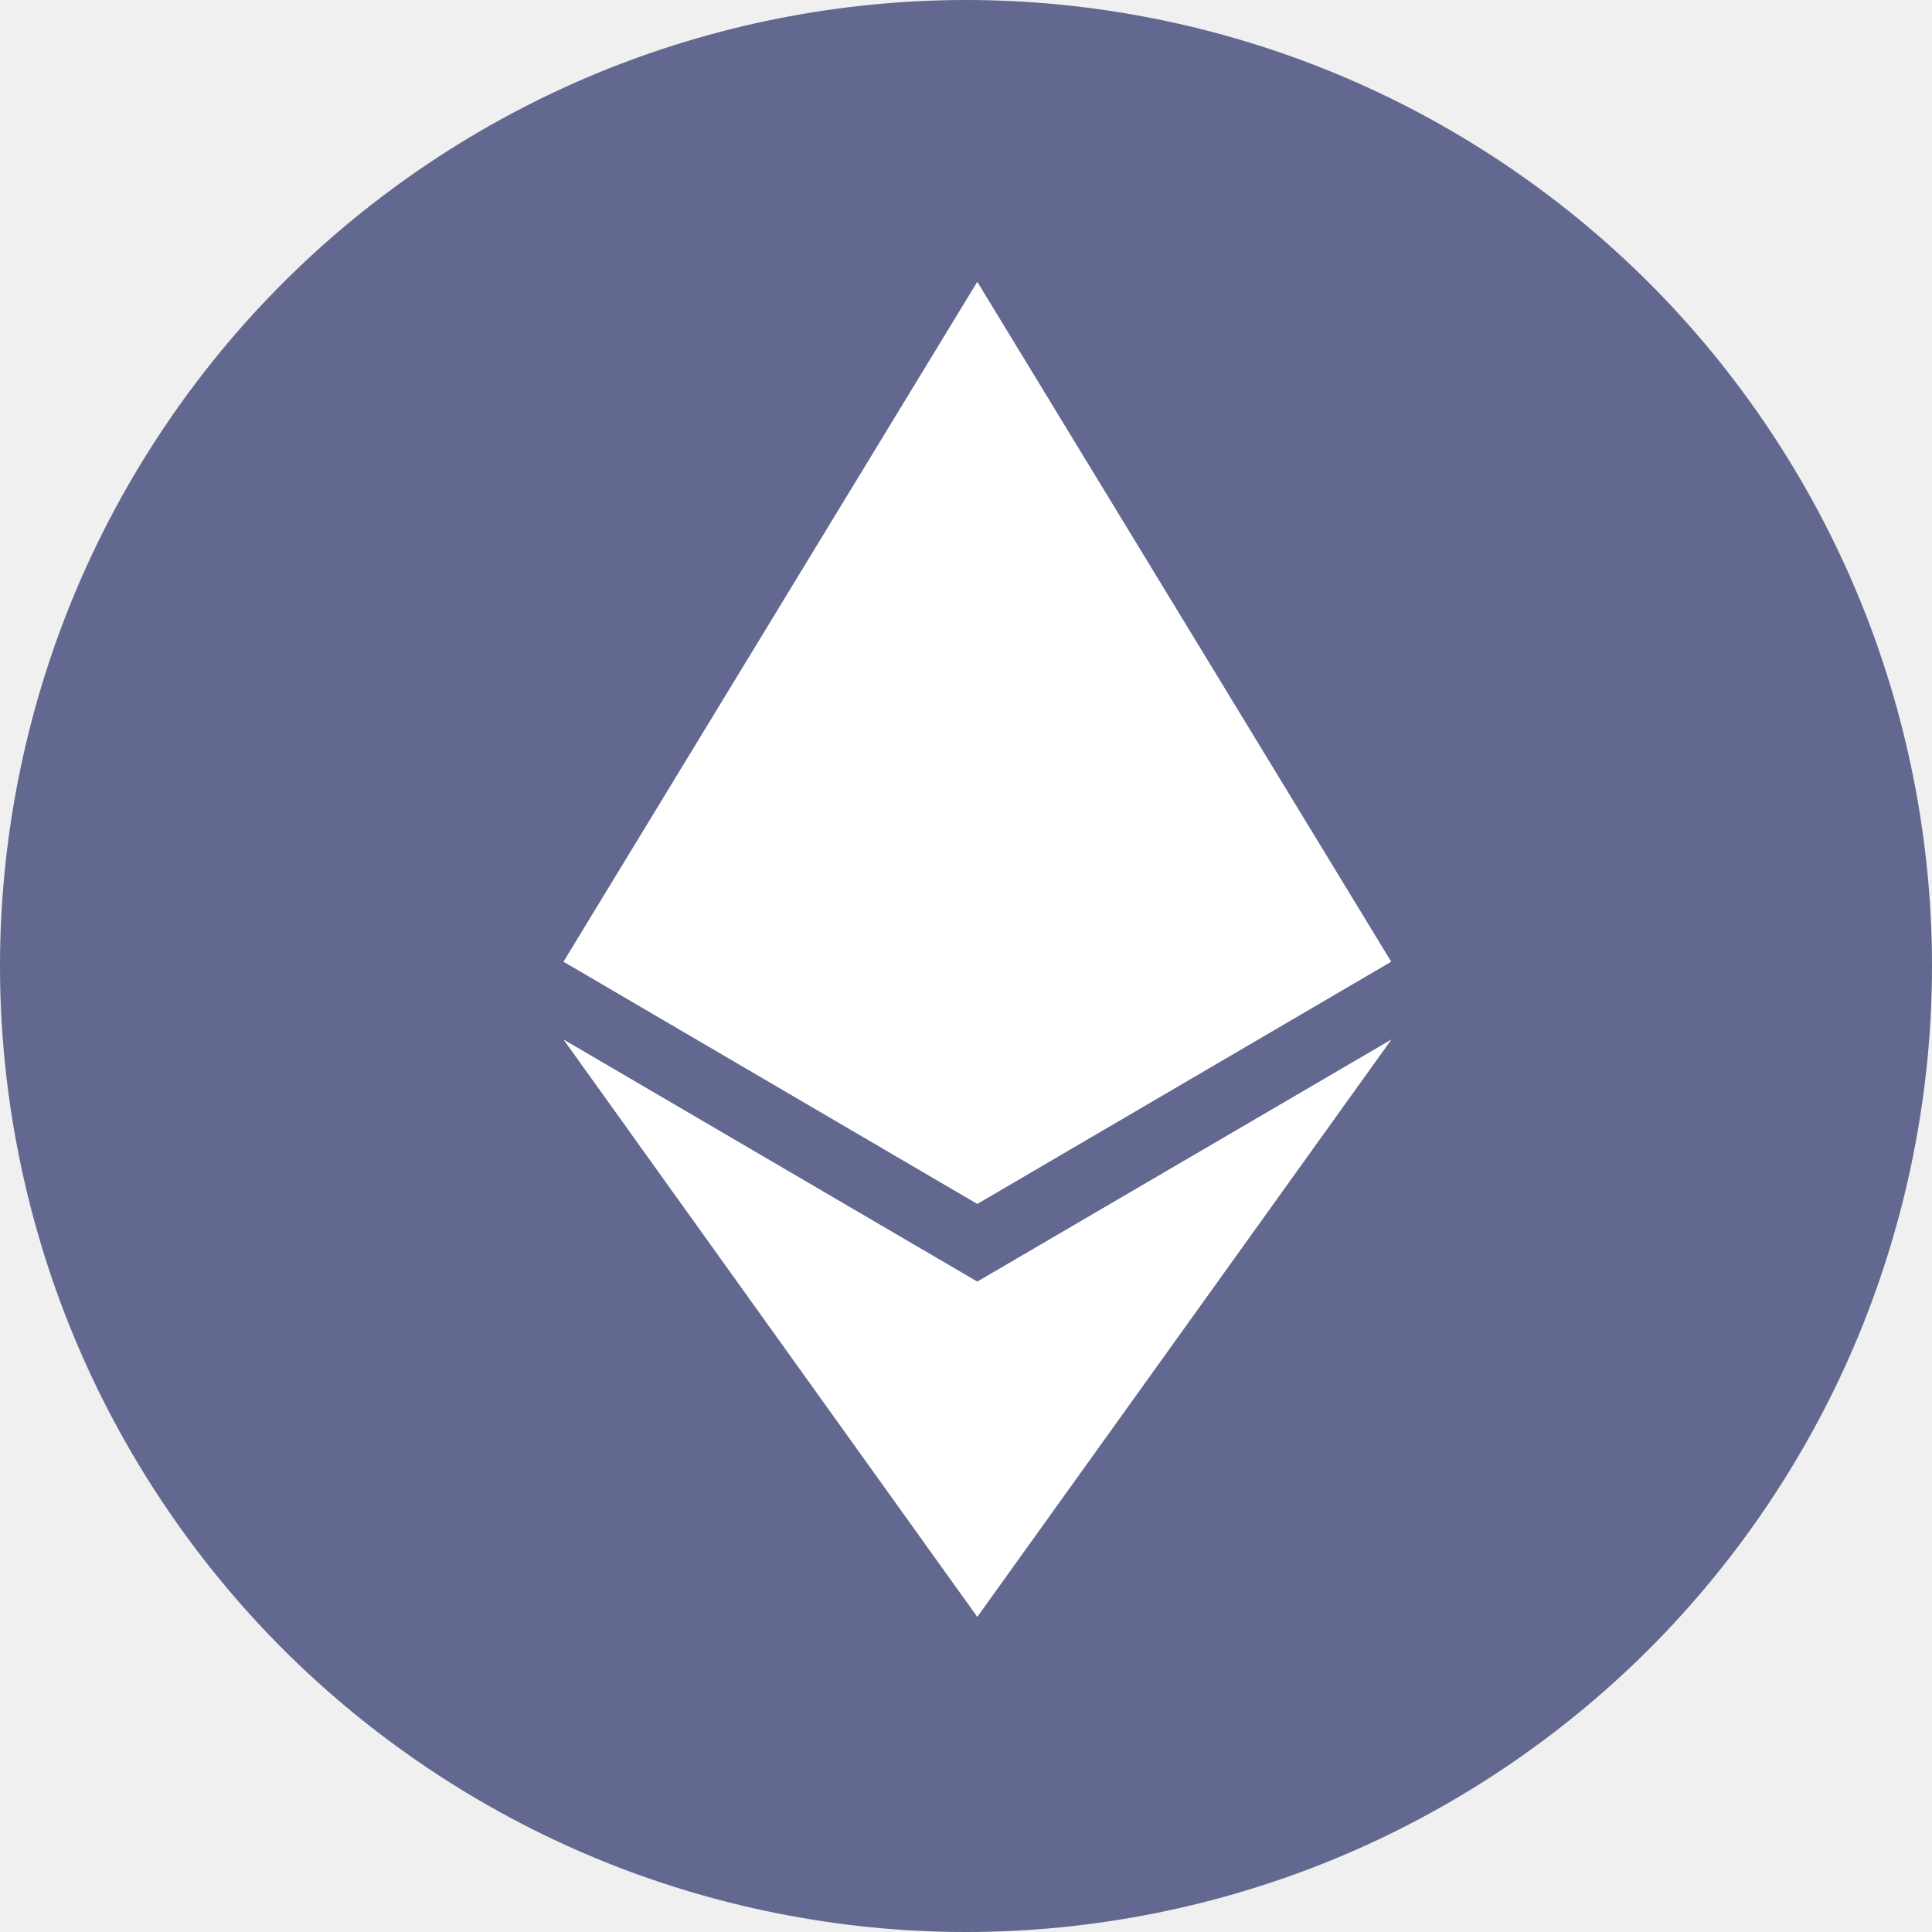
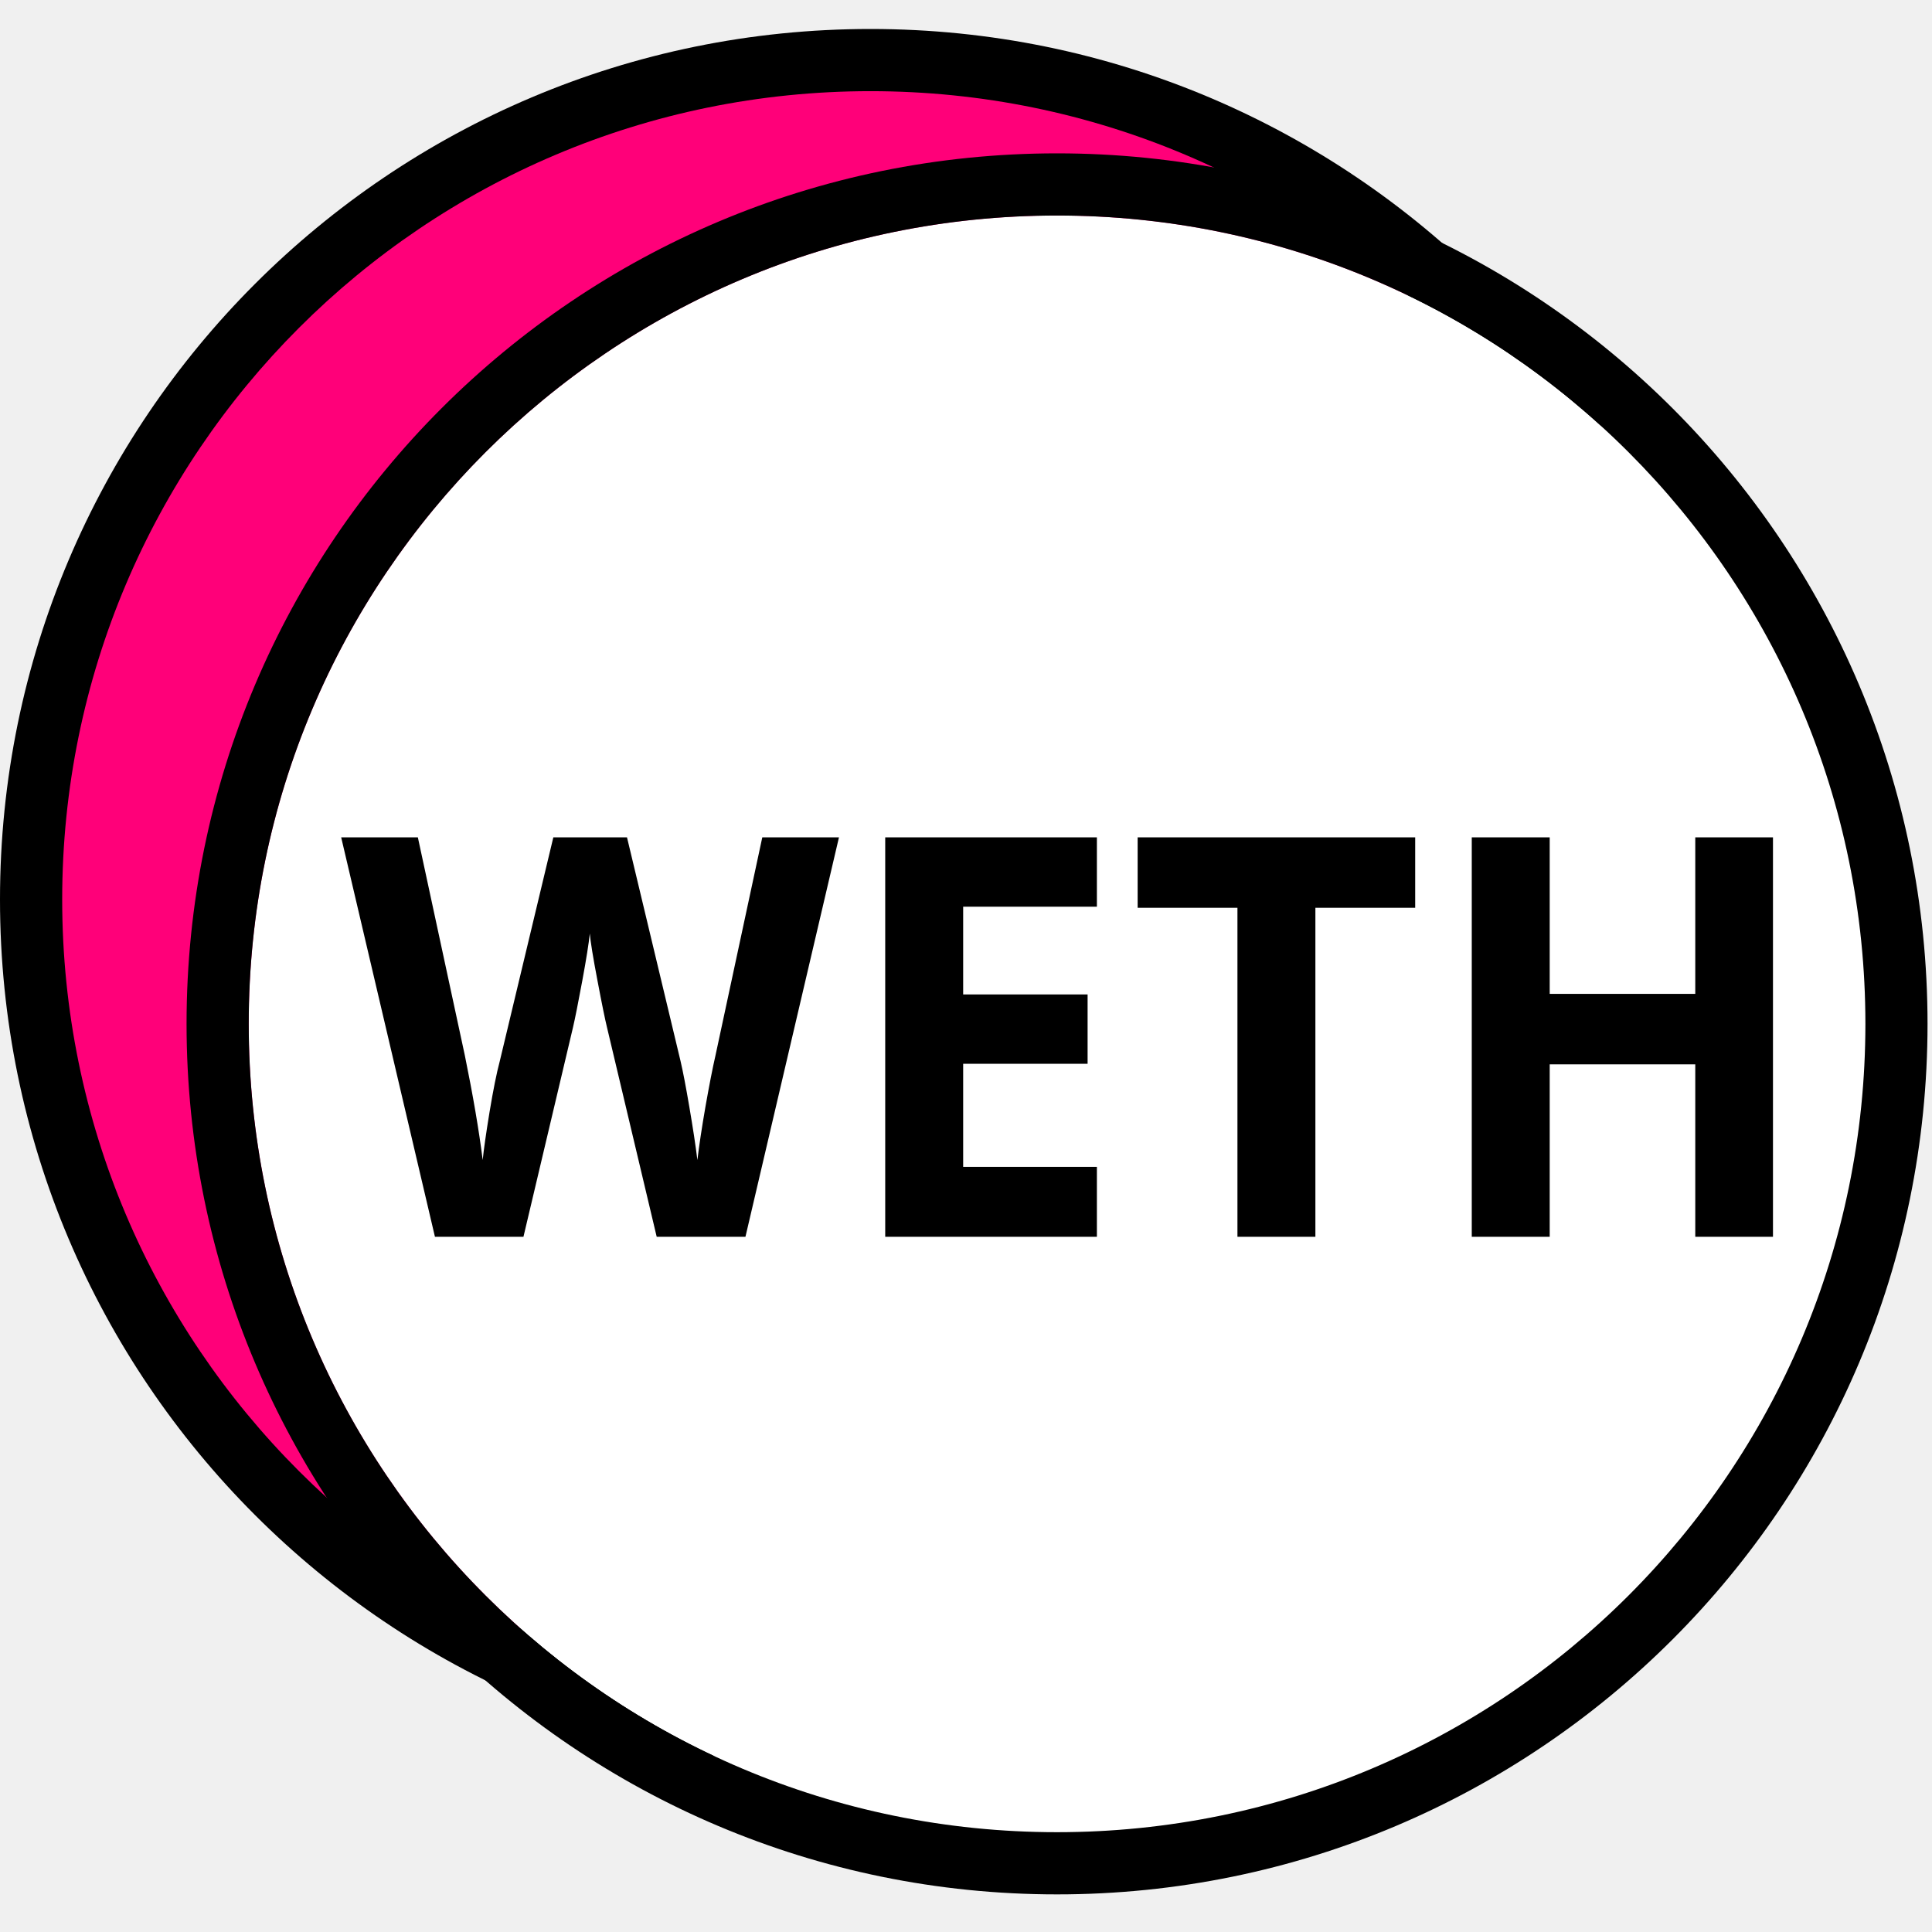
<svg xmlns="http://www.w3.org/2000/svg" width="32" height="32" viewBox="0 0 32 32">
-   <g fill="none" fill-rule="evenodd">
-     <path fill="#62688F" d="M32,16 C32,13.906 31.583,11.812 30.782,9.877 C29.981,7.942 28.795,6.167 27.314,4.686 C25.833,3.205 24.058,2.019 22.123,1.218 C20.188,0.417 18.094,0 16,0 C13.906,0 11.812,0.417 9.877,1.218 C7.942,2.019 6.167,3.205 4.686,4.686 C3.205,6.167 2.019,7.942 1.218,9.877 C0.417,11.812 0,13.906 0,16 C0,18.094 0.417,20.188 1.218,22.123 C2.019,24.058 3.205,25.833 4.686,27.314 C6.167,28.795 7.942,29.981 9.877,30.782 C11.812,31.583 13.906,32 16,32 C18.094,32 20.188,31.583 22.123,30.782 C24.058,29.981 25.833,28.795 27.314,27.314 C28.795,25.833 29.981,24.058 30.782,22.123 C31.583,20.188 32,18.094 32,16 Z" />
-     <g fill="#FFF" transform="translate(9.333 4.667)">
-       <polygon points="6.854 0 0 11.262 6.854 15.274 13.71 11.262" />
-       <polygon points="0 12.55 6.854 22.114 13.714 12.55 6.854 16.56" />
-     </g>
+   <g fill="none" transform="translate(0 .48)">
+     <circle cx="14.418" cy="14.418" r="14.418" fill="#000" />
+     <path fill="#FF0079" d="M14.418,27.807 C21.813,27.807 27.807,21.813 27.807,14.418 C27.807,7.024 21.813,1.03 14.418,1.03 C7.024,1.03 1.03,7.024 1.03,14.418 C1.03,21.813 7.024,27.807 14.418,27.807 Z" />
+     <circle cx="17.508" cy="16.478" r="13.389" fill="#FFF" />
+     <path fill="#000" d="M17.508,30.897 C9.545,30.897 3.09,24.441 3.09,16.478 C3.09,8.515 9.545,2.06 17.508,2.06 C25.471,2.06 31.926,8.515 31.926,16.478 C31.926,24.441 25.471,30.897 17.508,30.897 Z M17.508,29.867 C24.902,29.867 30.897,23.872 30.897,16.478 C30.897,9.084 24.902,3.09 17.508,3.09 C10.114,3.09 4.12,9.084 4.12,16.478 C4.12,23.872 10.114,29.867 17.508,29.867 Z" />
+     <path fill="#000" d="M12.347,20.005 L10.877,20.005 L10.052,16.529 C10.022,16.406 9.969,16.15 9.896,15.762 C9.822,15.375 9.78,15.114 9.769,14.982 C9.752,15.145 9.711,15.406 9.644,15.767 C9.577,16.127 9.526,16.385 9.49,16.539 L8.67,20.005 L7.204,20.005 L5.651,13.389 L6.921,13.389 L7.699,17 C7.835,17.667 7.934,18.245 7.995,18.734 C8.012,18.562 8.05,18.295 8.109,17.935 C8.169,17.574 8.225,17.294 8.278,17.095 L9.165,13.389 L10.385,13.389 L11.272,17.095 C11.311,17.261 11.36,17.515 11.418,17.856 C11.476,18.196 11.521,18.489 11.551,18.734 C11.579,18.498 11.623,18.205 11.684,17.853 C11.746,17.502 11.801,17.217 11.851,17 L12.626,13.389 L13.896,13.389 L12.347,20.005 Z M18.168,20.005 L14.662,20.005 L14.662,13.389 L18.168,13.389 L18.168,14.538 L15.953,14.538 L15.953,15.991 L18.014,15.991 L18.014,17.14 L15.953,17.14 L15.953,18.847 L18.168,18.847 L18.168,20.005 Z M21.787,20.005 L20.496,20.005 L20.496,14.556 L18.843,14.556 L18.843,13.389 L23.44,13.389 L23.44,14.556 L21.787,14.556 L21.787,20.005 Z M29.366,20.005 L28.079,20.005 L28.079,17.149 L25.668,17.149 L25.668,20.005 L24.377,20.005 L24.377,13.389 L25.668,13.389 L25.668,15.982 L28.079,15.982 L28.079,13.389 L29.366,13.389 L29.366,20.005 Z" />
  </g>
</svg>
